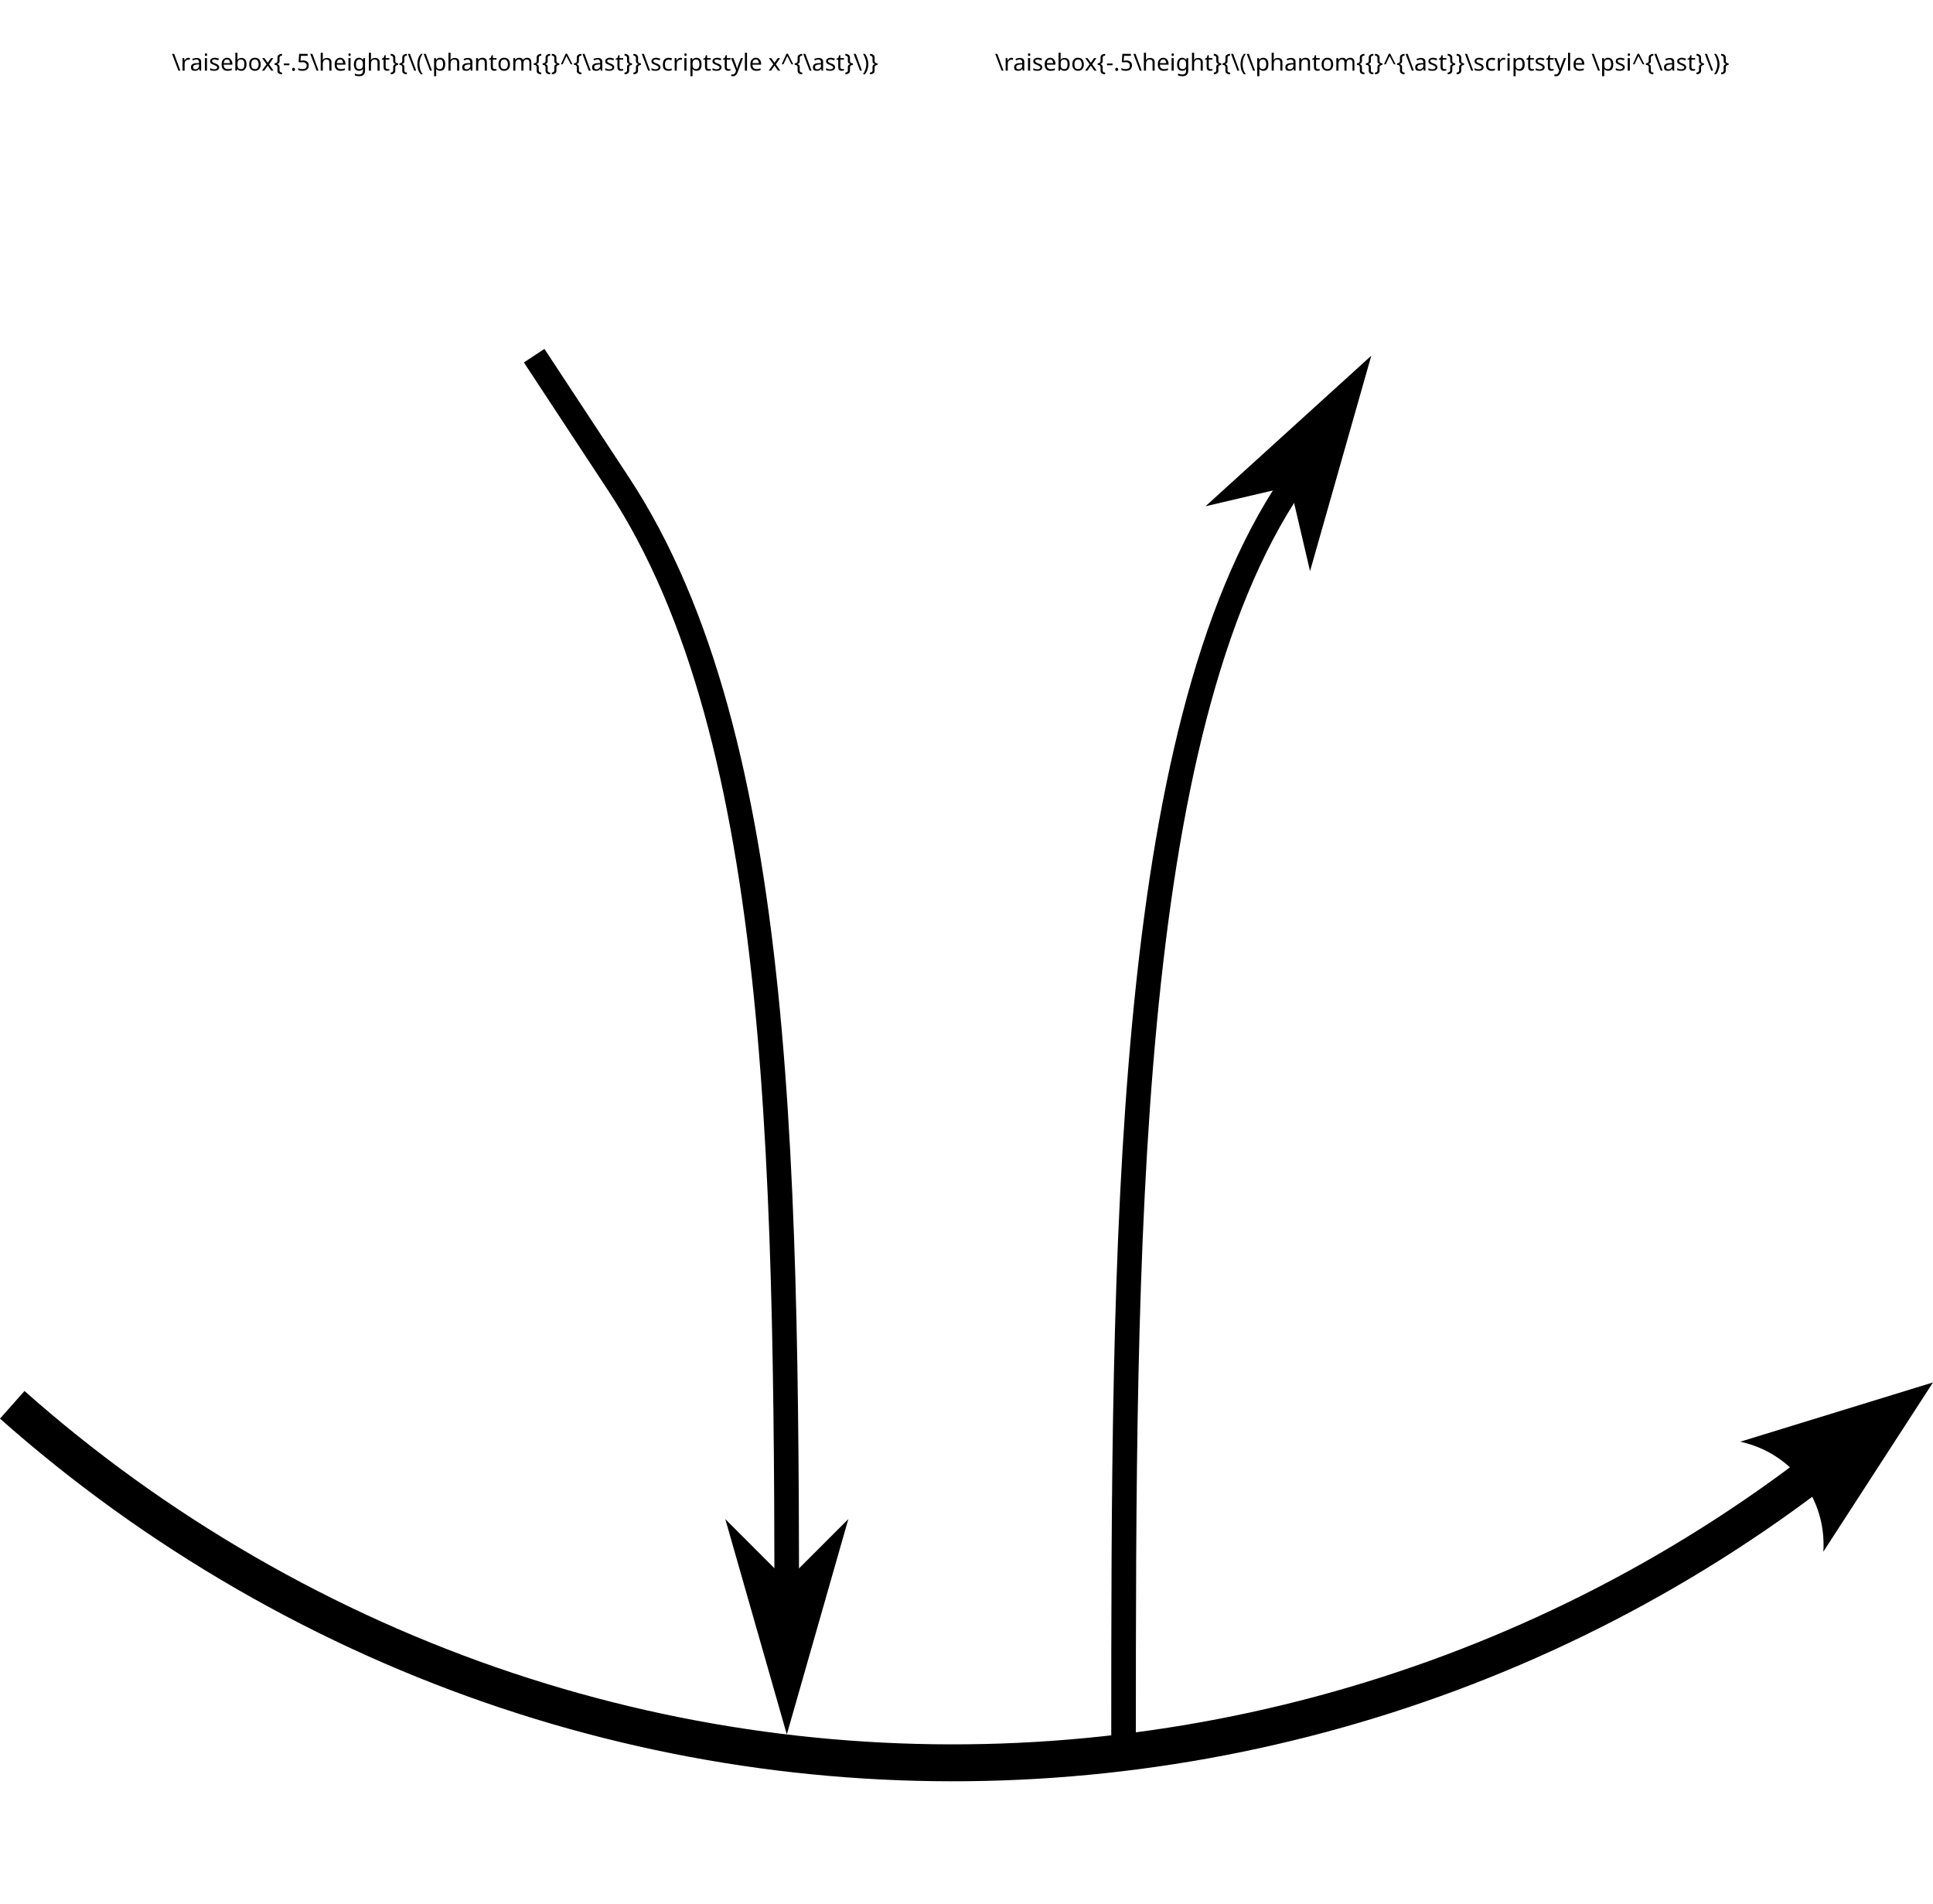
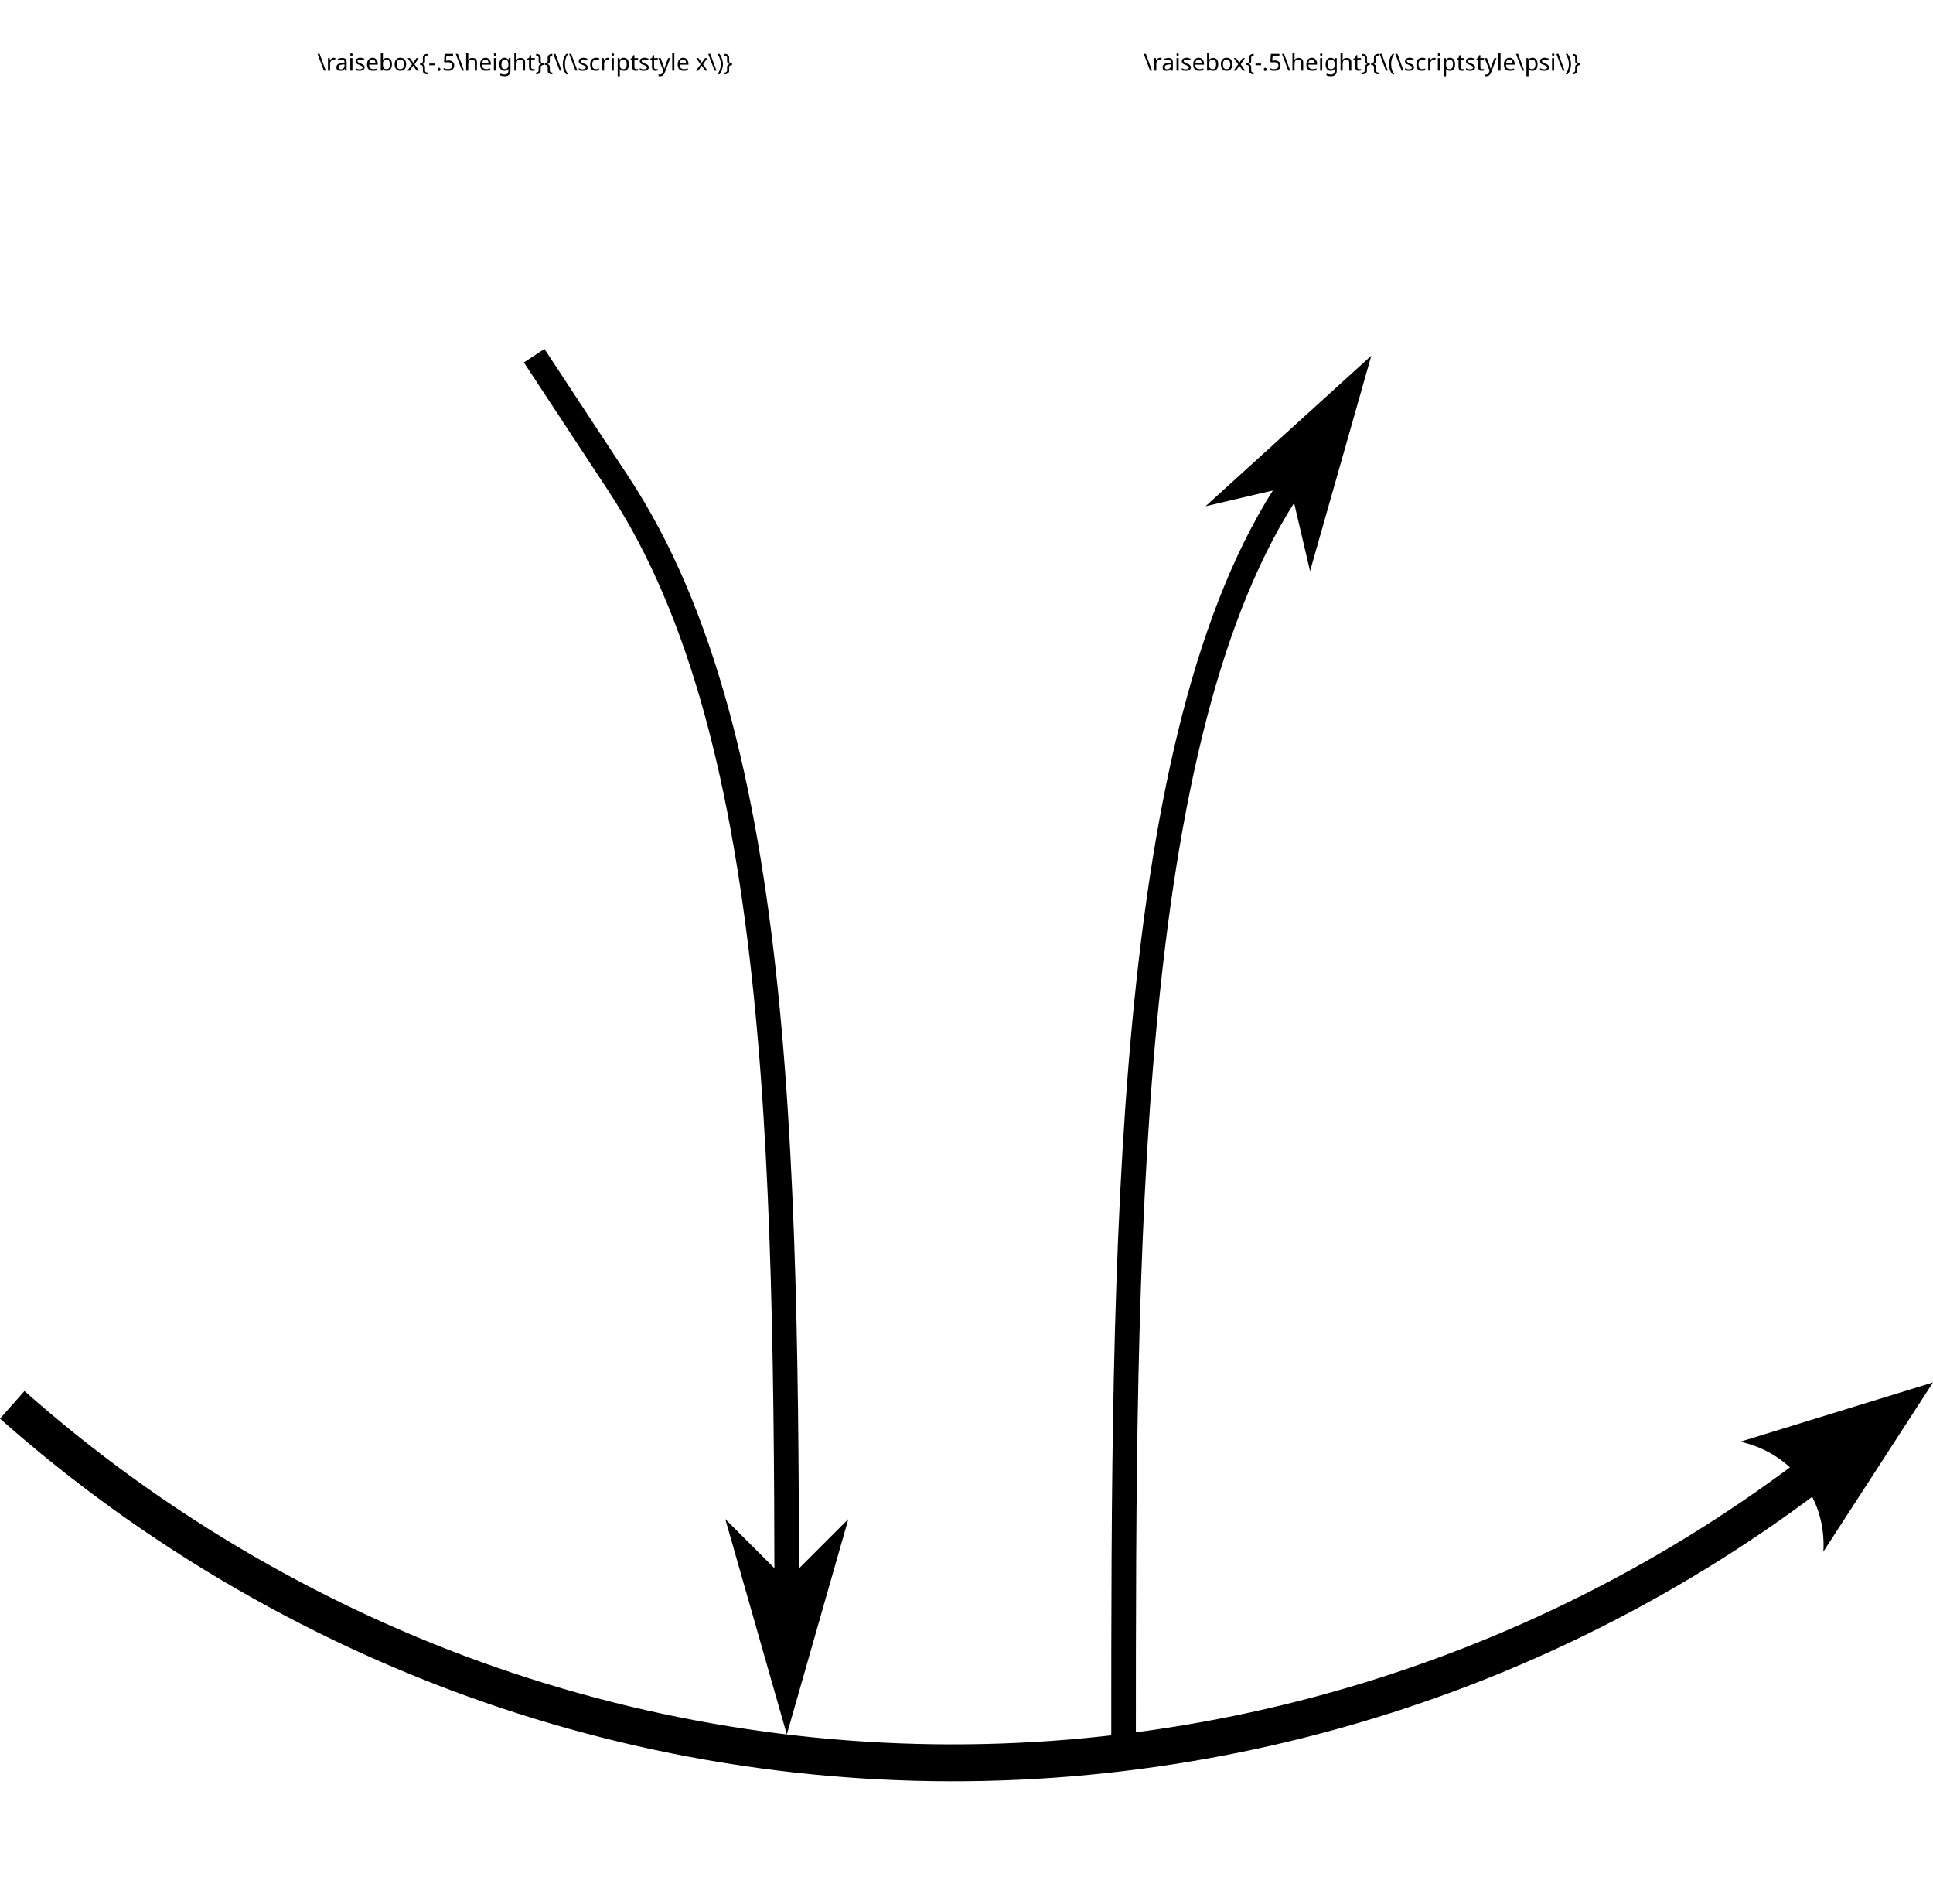
<svg xmlns="http://www.w3.org/2000/svg" width="157.089pt" height="154.66pt" viewBox="0 0 157.089 154.66" version="1.1" id="svg10">
  <defs id="defs10">
    <marker style="overflow:visible" id="ConcaveTriangle" refX="0" refY="0" orient="auto" markerWidth="2" markerHeight="2" viewBox="0 0 1 1" preserveAspectRatio="xMidYMid" markerUnits="userSpaceOnUse">
      <path transform="scale(0.7)" d="M -2,-4 9,0 -2,4 c 2,-2.33 2,-5.66 0,-8 z" style="fill:context-stroke;fill-rule:evenodd;stroke:none" id="path7" />
    </marker>
  </defs>
  <path fill="none" stroke-width="3.84" stroke-linecap="butt" stroke-linejoin="miter" stroke="#000000" stroke-opacity="1" stroke-miterlimit="10" d="m 0.995,114.142 c 2.864,2.539 5.876,4.954 9.033,7.231 3.157,2.277 6.46,4.416 9.903,6.404 27.55,15.906 58.939,19.14 87.416,11.51 14.239,-3.815 27.749,-10.346 39.689,-19.368" id="path1" style="stroke-width:3;stroke-dasharray:none;marker-end:url(#ConcaveTriangle)" />
  <text xml:space="preserve" style="font-weight:500;font-size:1.904px;line-height:1.25;font-family:'CMU Serif';-inkscape-font-specification:'CMU Serif Medium';font-variant-ligatures:none;text-align:center;text-decoration-color:#000000;text-anchor:middle;fill:#000000;stroke-width:0.119;-inkscape-stroke:none;stop-color:#000000" x="43.409" y="5.741" id="text1">
-     <tspan id="tspan1" style="stroke-width:0.119" x="43.409" y="5.741">\raisebox{-.5\height}{\(\phantom{{}^{\ast}}\scriptstyle x^{\ast}\)}</tspan>
+     <tspan id="tspan1" style="stroke-width:0.119" x="43.409" y="5.741">\raisebox{-.5\height}{\(\scriptstyle x\)}</tspan>
  </text>
  <text xml:space="preserve" style="font-weight:500;font-size:1.904px;line-height:1.25;font-family:'CMU Serif';-inkscape-font-specification:'CMU Serif Medium';font-variant-ligatures:none;text-align:center;text-decoration-color:#000000;text-anchor:middle;fill:#000000;stroke-width:0.119;-inkscape-stroke:none;stop-color:#000000" x="111.442" y="5.741" id="text1-6">
-     <tspan id="tspan1-7" style="stroke-width:0.119" x="111.442" y="5.741">\raisebox{-.5\height}{\(\phantom{{}^{\ast}}\scriptstyle \psi^{\ast}\)}</tspan>
+     <tspan id="tspan1-7" style="stroke-width:0.119" x="111.442" y="5.741">\raisebox{-.5\height}{\(\scriptstyle\psi\)}</tspan>
  </text>
  <text xml:space="preserve" style="font-weight:500;font-size:0.679px;line-height:1.25;font-family:'CMU Serif';-inkscape-font-specification:'CMU Serif Medium';font-variant-ligatures:none;text-align:center;text-decoration-color:#000000;text-anchor:middle;fill:#000000;stroke-width:0.042;-inkscape-stroke:none;stop-color:#000000" x="64.536" y="160.939" id="text1-6-3" transform="scale(0.9907948,1.009291)">
    <tspan id="tspan1-7-5" style="stroke-width:0.042" x="64.536" y="160.939">\raisebox{-.5\height}{\(\scriptstyle \vphantom{\psi} x\)}</tspan>
  </text>
  <text xml:space="preserve" style="font-weight:500;font-size:0.679px;line-height:1.25;font-family:'CMU Serif';-inkscape-font-specification:'CMU Serif Medium';font-variant-ligatures:none;text-align:center;text-decoration-color:#000000;text-anchor:middle;fill:#000000;stroke-width:0.042;-inkscape-stroke:none;stop-color:#000000" x="92.156" y="160.939" id="text1-6-3-6" transform="scale(0.9907948,1.009291)">
    <tspan id="tspan1-7-5-7" style="stroke-width:0.042" x="92.156" y="160.939">\raisebox{-.5\height}{\(\scriptstyle \psi\)}</tspan>
  </text>
  <path style="fill:none;stroke:#000000;stroke-width:2;stroke-linecap:butt;stroke-linejoin:miter;stroke-dasharray:none;stroke-opacity:1" d="m 63.942,136.862 c -10e-7,-40.65 1.4e-5,-76.759 -13.666,-97.528 L 43.409,28.899" id="path3-56-0" />
  <path style="fill:none;stroke:#000000;stroke-width:2;stroke-linecap:butt;stroke-linejoin:miter;stroke-dasharray:none;stroke-opacity:1" d="M 104.974,39.334 C 91.308,59.497 91.308,101.69 91.308,141.734" id="path3-56-0-6" />
  <path style="baseline-shift:baseline;display:inline;overflow:visible;vector-effect:none;fill-rule:evenodd;enable-background:accumulate;stop-color:#000000" d="m 63.942,128.426 5,-5 -5,17.5 -5,-17.5 z" id="path8-0" />
  <path style="baseline-shift:baseline;display:inline;overflow:visible;vector-effect:none;fill-rule:evenodd;enable-background:accumulate;stop-color:#000000" d="m 104.852,39.521 -6.885,1.613 13.474,-12.235 -4.977,17.507 z" id="path8-0-8" />
</svg>
